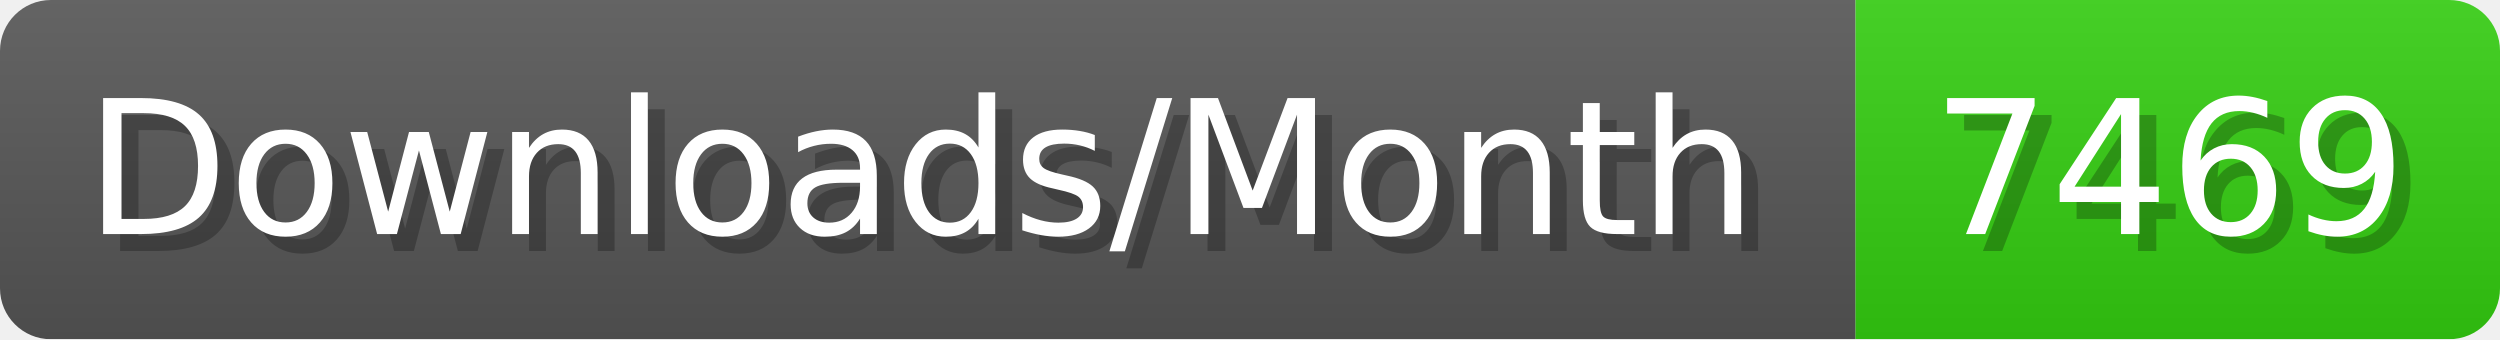
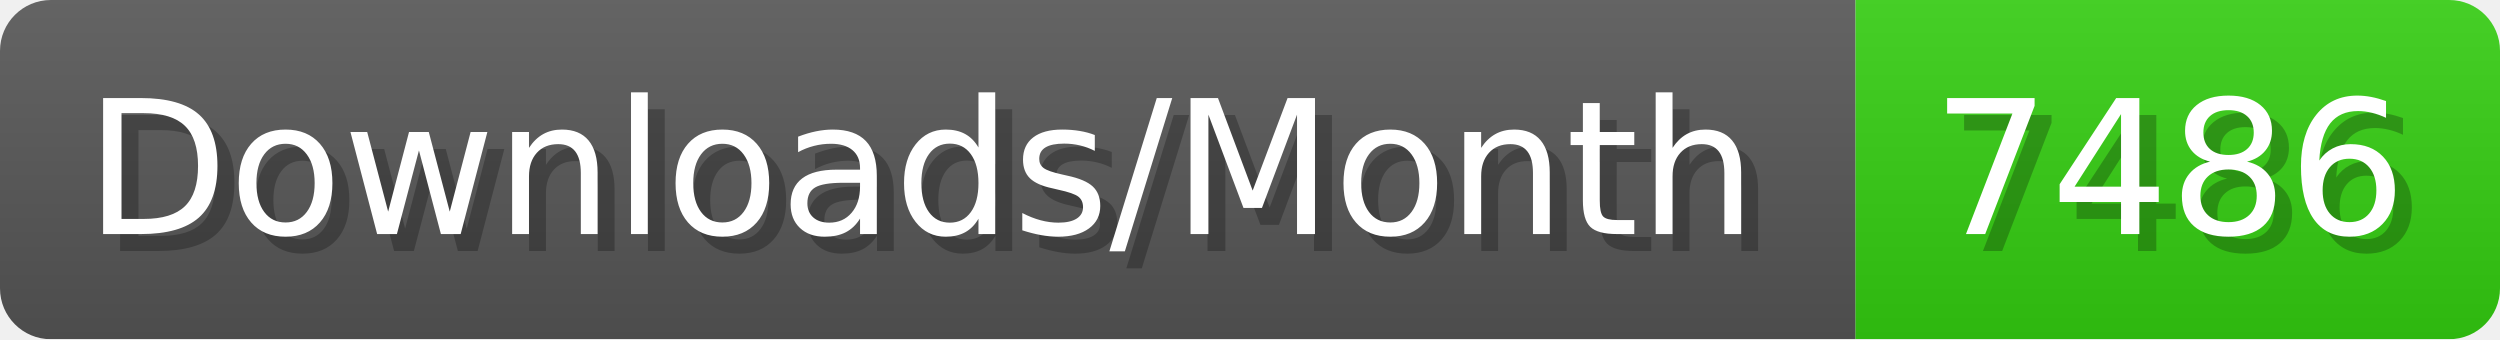
- <svg xmlns="http://www.w3.org/2000/svg" width="147.4" height="20" viewBox="0 0 1474 200" role="img" aria-label="Downloads/Month: 7469">
+ <svg xmlns="http://www.w3.org/2000/svg" width="147.4" height="20" viewBox="0 0 1474 200" role="img" aria-label="Downloads/Month: 7486">
  <linearGradient id="YlXUI" x2="0" y2="100%">
    <stop offset="0" stop-opacity=".1" stop-color="#EEE" />
    <stop offset="1" stop-opacity=".1" />
  </linearGradient>
  <mask id="JHhop">
    <rect width="1474" height="200" rx="30" fill="#FFF" />
  </mask>
  <g mask="url(#JHhop)">
    <rect width="1094" height="200" fill="#555" />
    <rect width="380" height="200" fill="#3C1" x="1094" />
    <rect width="1474" height="200" fill="url(#YlXUI)" />
  </g>
  <g aria-hidden="true" fill="#fff" text-anchor="start" font-family="Verdana,DejaVu Sans,sans-serif" font-size="110">
    <text x="60" y="148" textLength="994" fill="#000" opacity="0.25">Downloads/Month</text>
    <text x="50" y="138" textLength="994">Downloads/Month</text>
-     <text x="1149" y="148" textLength="280" fill="#000" opacity="0.25">7469</text>
-     <text x="1139" y="138" textLength="280">7469</text>
+     <text x="1149" y="148" textLength="280" fill="#000" opacity="0.25">7486</text>
+     <text x="1139" y="138" textLength="280">7486</text>
  </g>
</svg>
